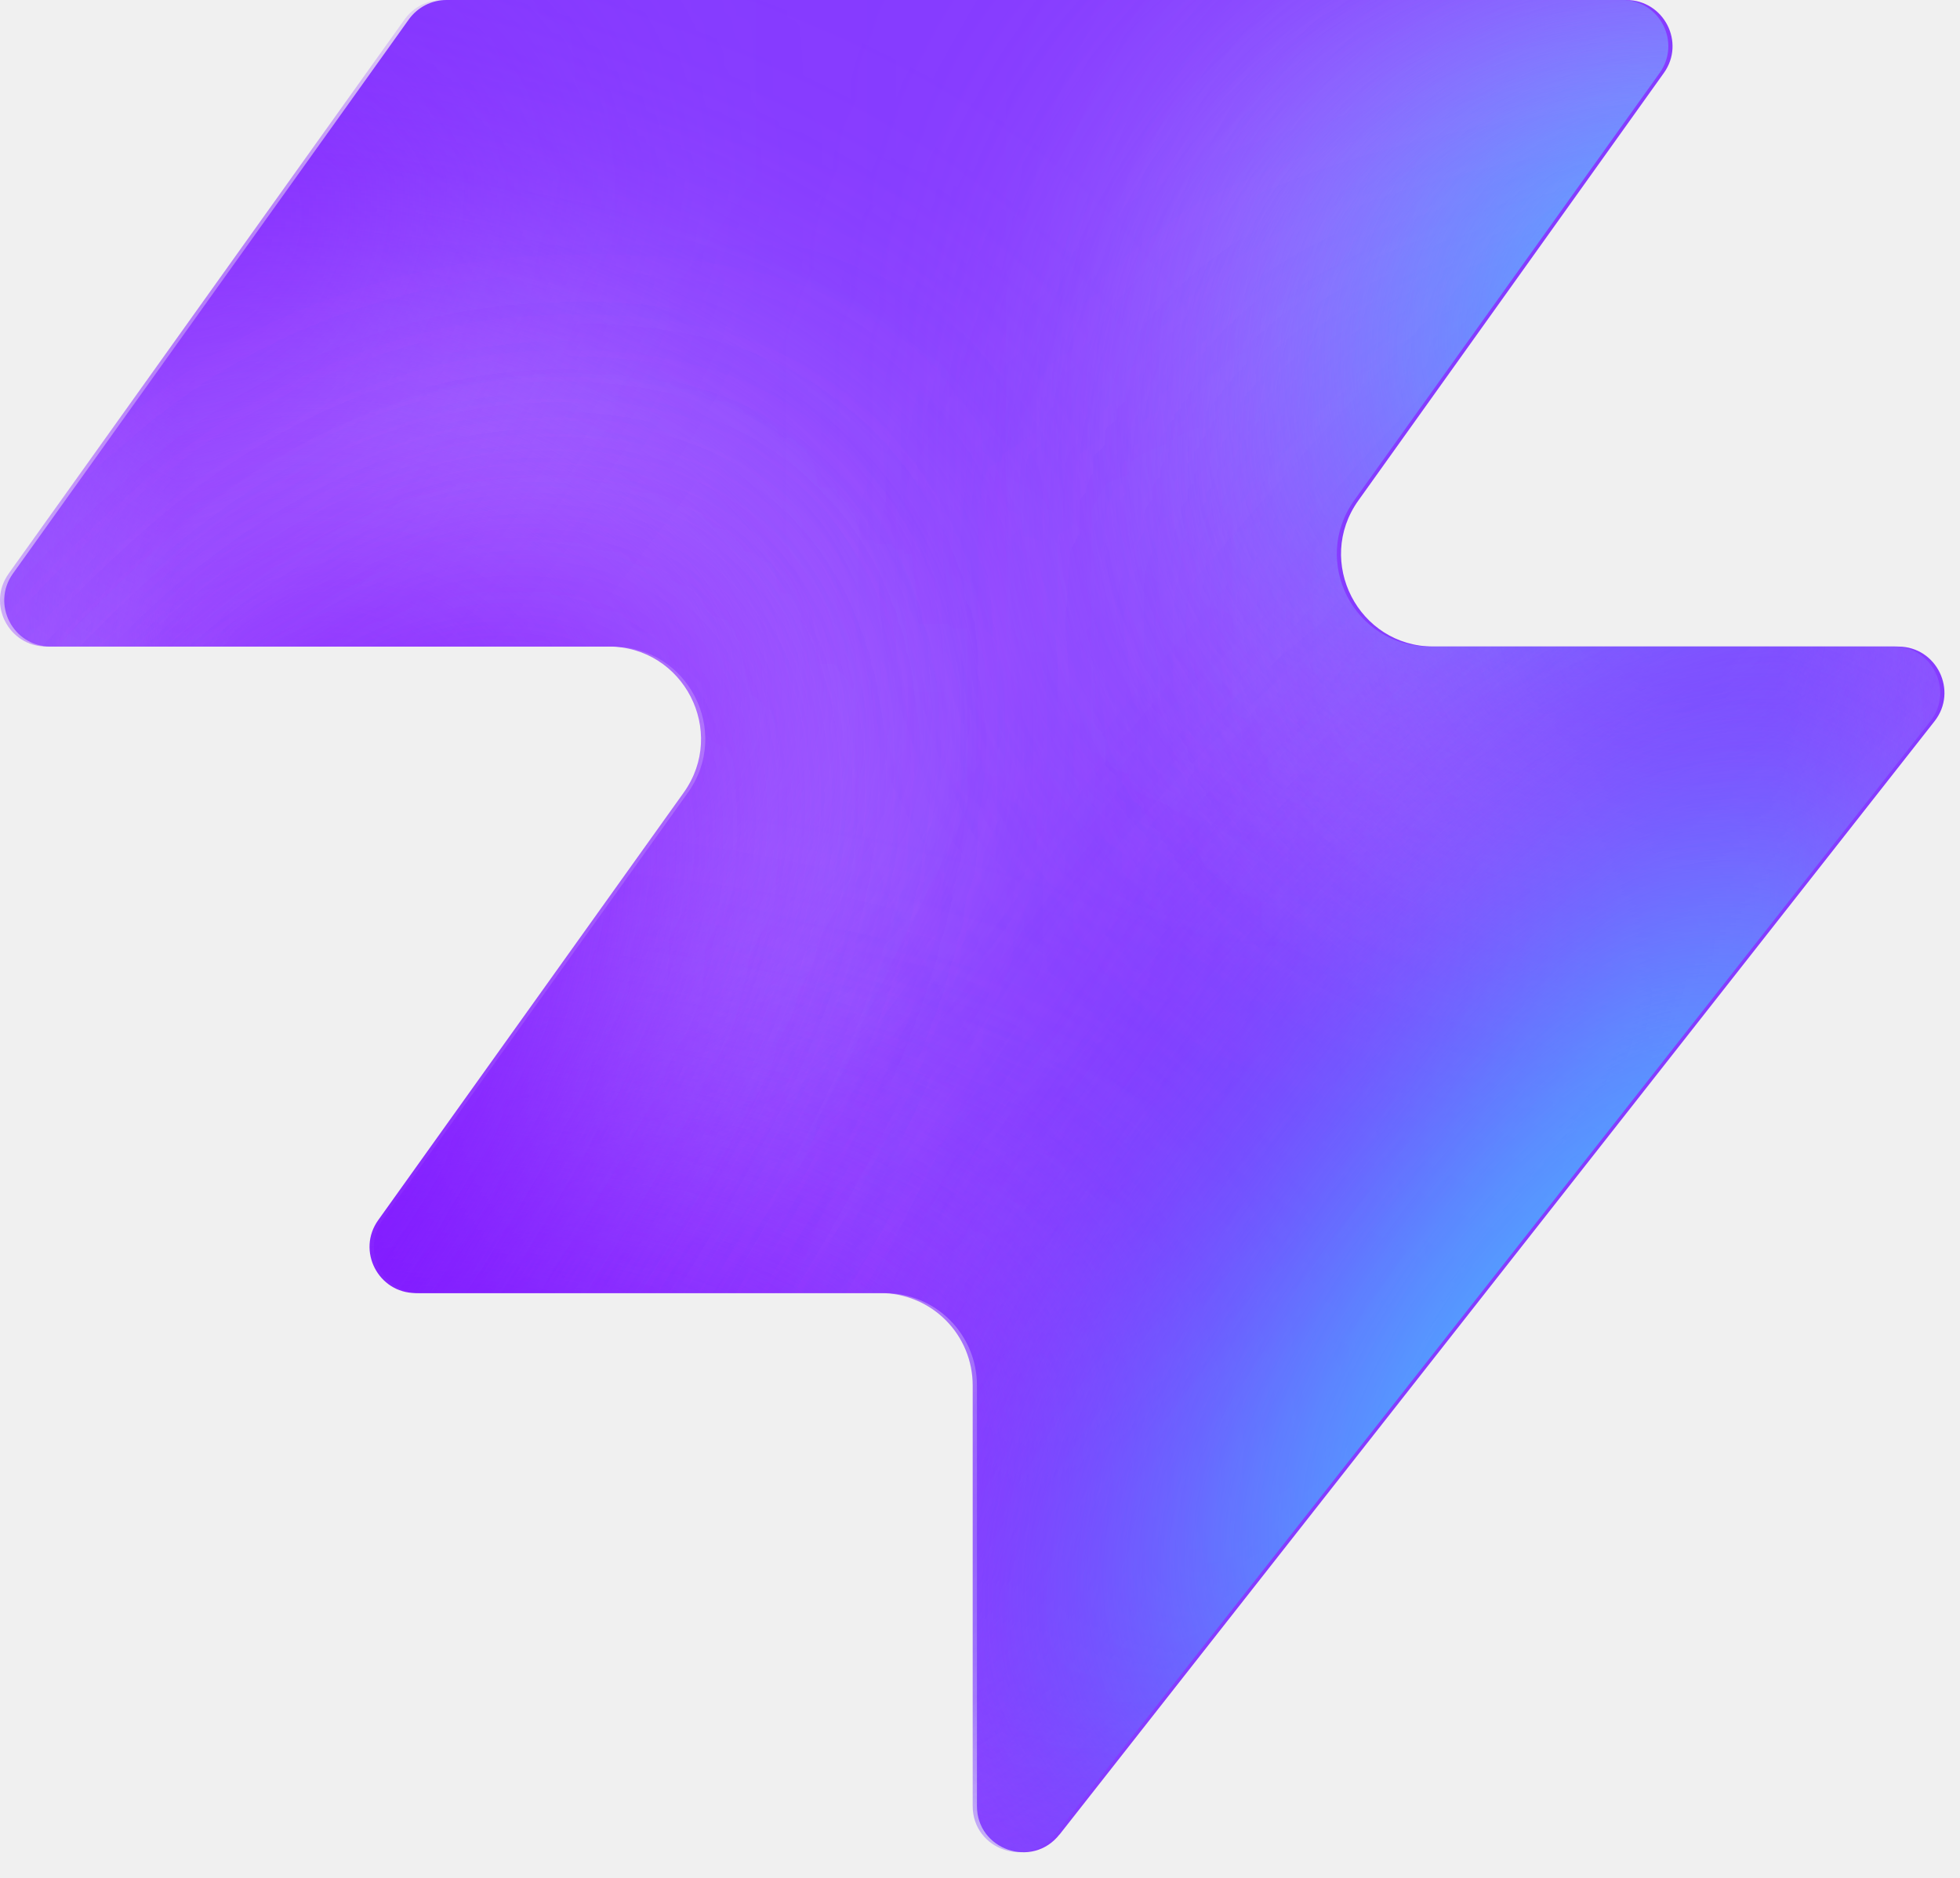
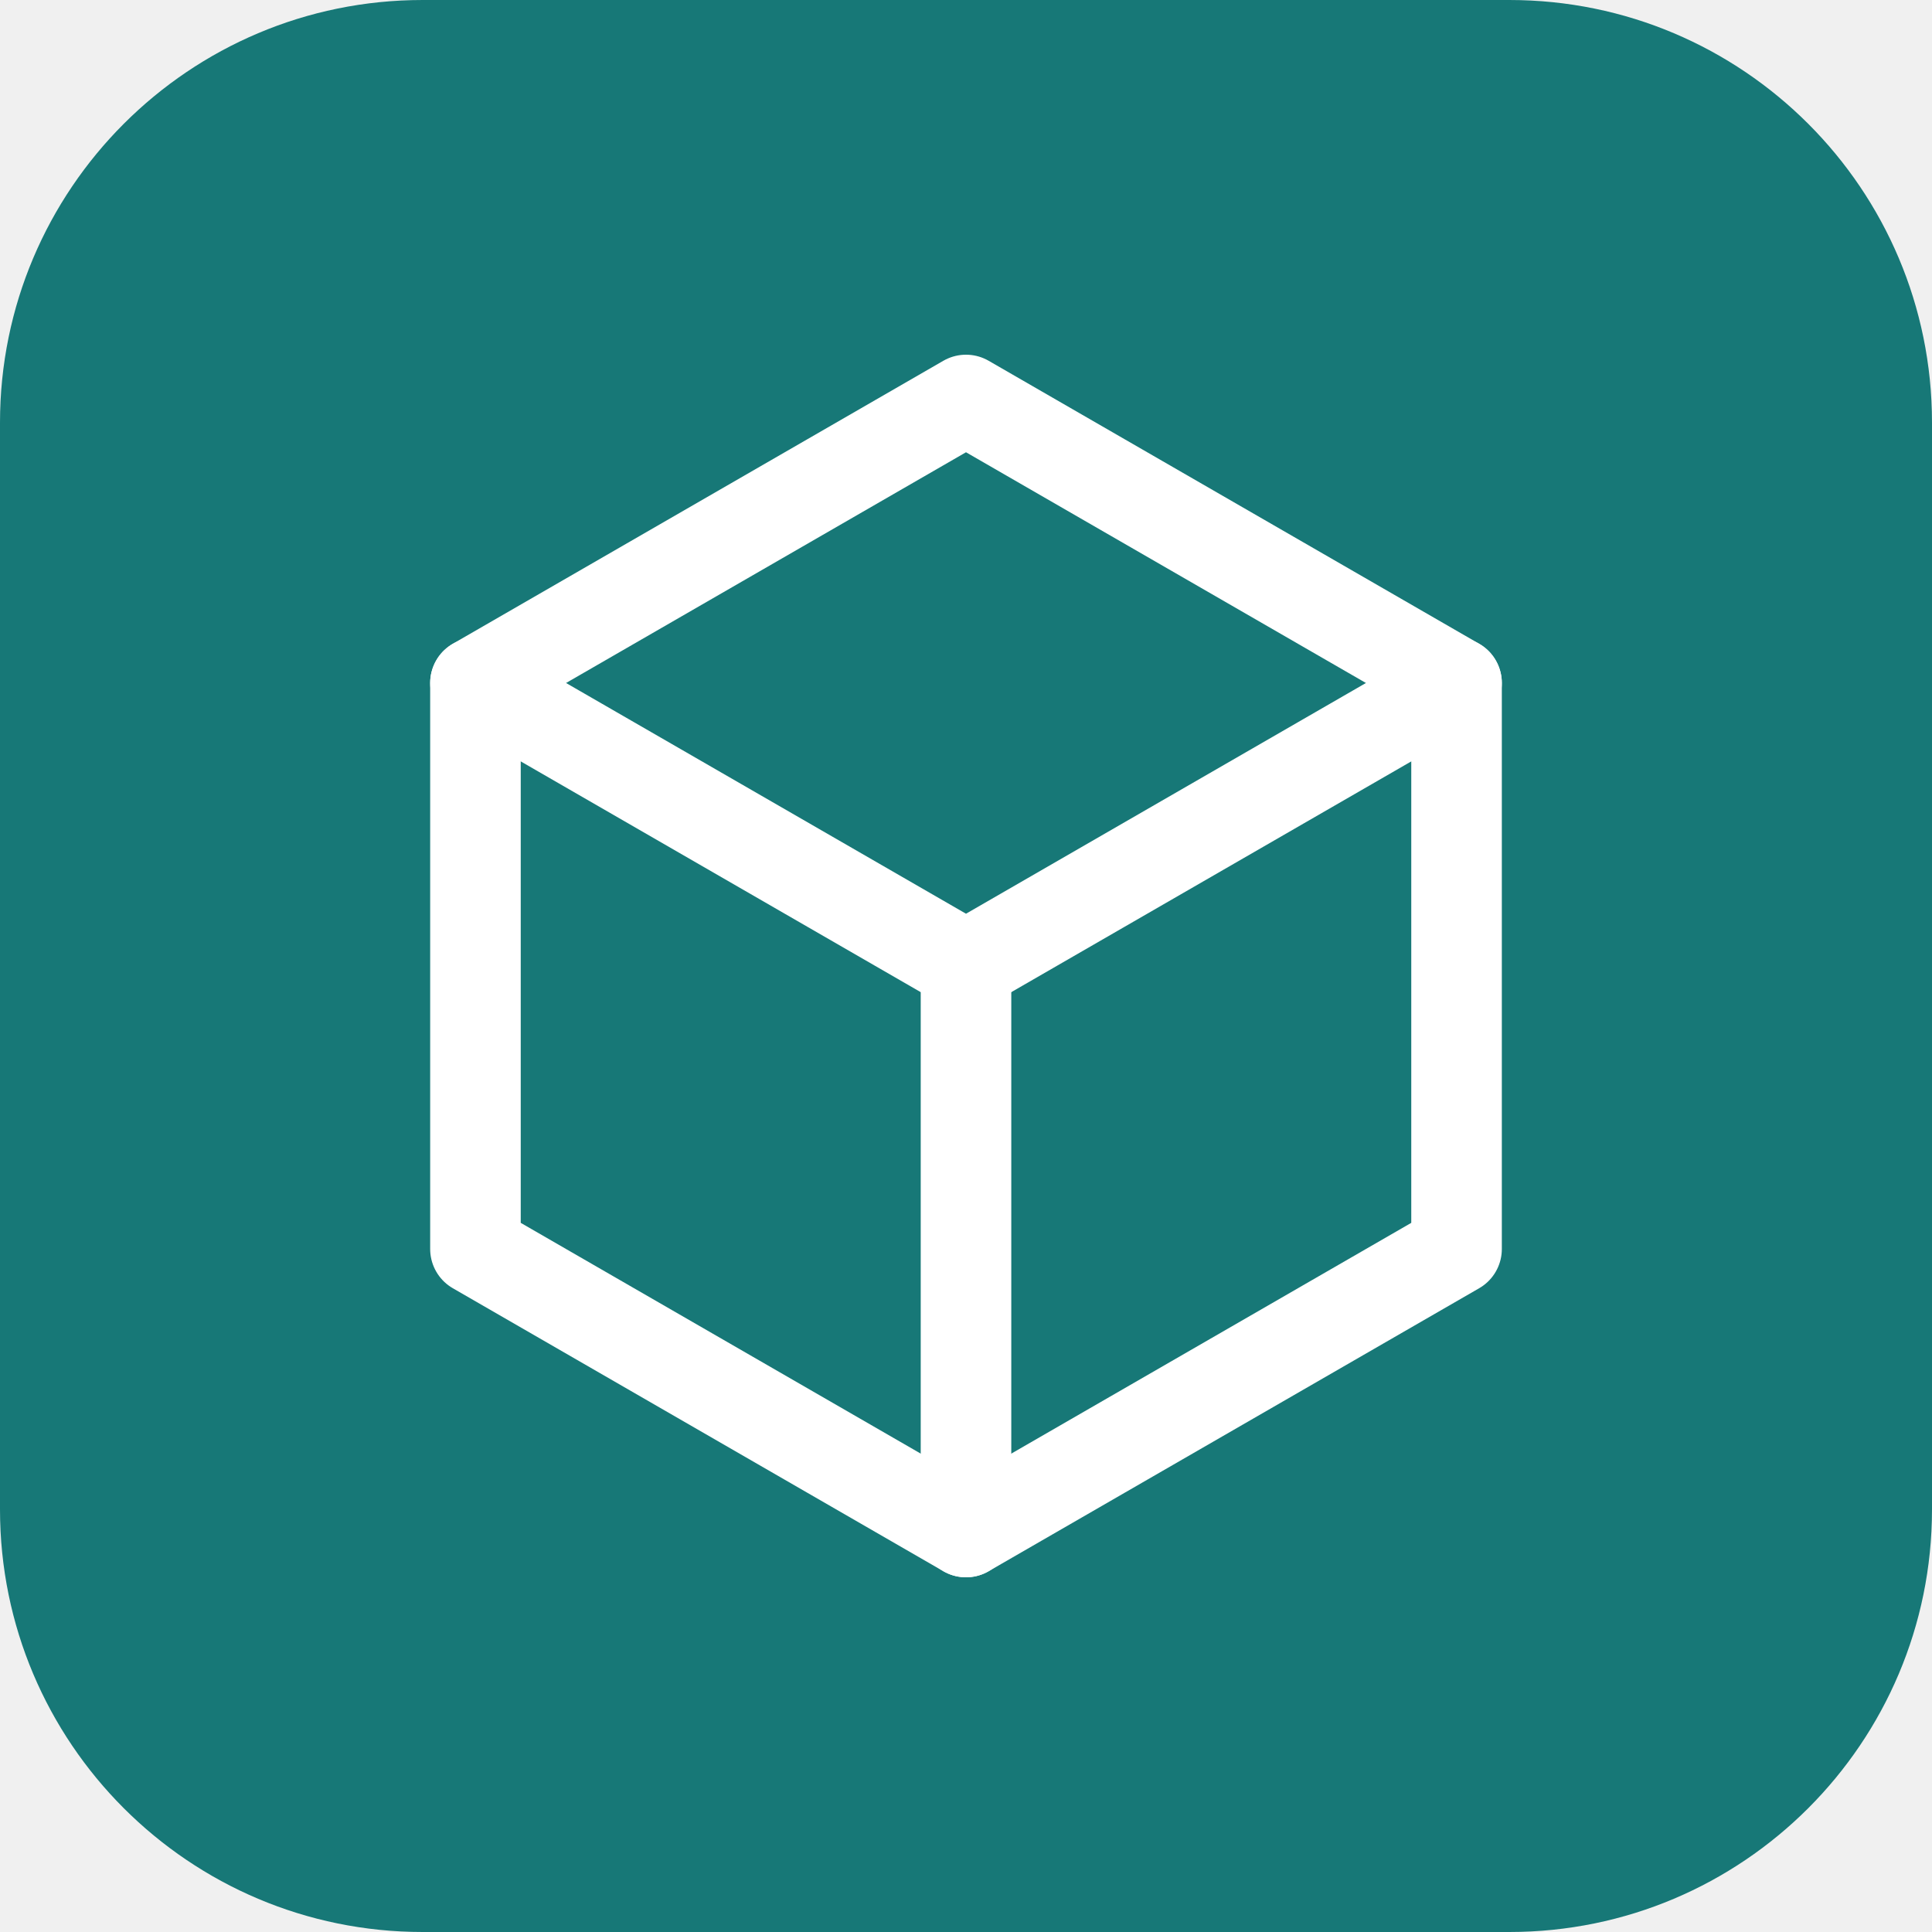
- <svg xmlns="http://www.w3.org/2000/svg" width="48" height="46" fill="none" viewBox="0 0 48 46">
-   <path fill="#863bff" d="M25.946 44.938c-.664.845-2.021.375-2.021-.698V33.937a2.26 2.26 0 0 0-2.262-2.262H10.287c-.92 0-1.456-1.04-.92-1.788l7.48-10.471c1.07-1.497 0-3.578-1.842-3.578H1.237c-.92 0-1.456-1.04-.92-1.788L10.013.474c.214-.297.556-.474.92-.474h28.894c.92 0 1.456 1.04.92 1.788l-7.48 10.471c-1.07 1.498 0 3.579 1.842 3.579h11.377c.943 0 1.473 1.088.89 1.83L25.947 44.94z" style="fill:#863bff;fill:color(display-p3 .525 .23 1);fill-opacity:1" />
-   <mask id="a" width="48" height="46" x="0" y="0" maskUnits="userSpaceOnUse" style="mask-type:alpha">
-     <path fill="#000" d="M25.842 44.938c-.664.844-2.021.375-2.021-.698V33.937a2.26 2.26 0 0 0-2.262-2.262H10.183c-.92 0-1.456-1.04-.92-1.788l7.48-10.471c1.07-1.498 0-3.579-1.842-3.579H1.133c-.92 0-1.456-1.04-.92-1.787L9.91.473c.214-.297.556-.474.92-.474h28.894c.92 0 1.456 1.04.92 1.788l-7.48 10.471c-1.07 1.498 0 3.578 1.842 3.578h11.377c.943 0 1.473 1.088.89 1.832L25.843 44.94z" style="fill:#000;fill-opacity:1" />
-   </mask>
-   <g mask="url(#a)">
-     <g filter="url(#b)">
-       <ellipse cx="5.508" cy="14.704" fill="#ede6ff" rx="5.508" ry="14.704" style="fill:#ede6ff;fill:color(display-p3 .927 .903 1);fill-opacity:1" transform="matrix(.00324 1 1 -.00324 -4.47 31.516)" />
-     </g>
-     <g filter="url(#c)">
-       <ellipse cx="10.399" cy="29.851" fill="#ede6ff" rx="10.399" ry="29.851" style="fill:#ede6ff;fill:color(display-p3 .927 .903 1);fill-opacity:1" transform="matrix(.00324 1 1 -.00324 -39.328 7.883)" />
-     </g>
-     <g filter="url(#d)">
-       <ellipse cx="5.508" cy="30.487" fill="#7e14ff" rx="5.508" ry="30.487" style="fill:#7e14ff;fill:color(display-p3 .492 .077 1);fill-opacity:1" transform="rotate(89.814 -25.913 -14.639)scale(1 -1)" />
-     </g>
-     <g filter="url(#e)">
-       <ellipse cx="5.508" cy="30.599" fill="#7e14ff" rx="5.508" ry="30.599" style="fill:#7e14ff;fill:color(display-p3 .492 .077 1);fill-opacity:1" transform="rotate(89.814 -32.644 -3.334)scale(1 -1)" />
-     </g>
-     <g filter="url(#f)">
-       <ellipse cx="5.508" cy="30.599" fill="#7e14ff" rx="5.508" ry="30.599" style="fill:#7e14ff;fill:color(display-p3 .492 .077 1);fill-opacity:1" transform="matrix(.00324 1 1 -.00324 -34.34 30.47)" />
-     </g>
-     <g filter="url(#g)">
-       <ellipse cx="14.072" cy="22.078" fill="#ede6ff" rx="14.072" ry="22.078" style="fill:#ede6ff;fill:color(display-p3 .927 .903 1);fill-opacity:1" transform="rotate(93.35 24.506 48.493)scale(-1 1)" />
-     </g>
-     <g filter="url(#h)">
-       <ellipse cx="3.47" cy="21.501" fill="#7e14ff" rx="3.47" ry="21.501" style="fill:#7e14ff;fill:color(display-p3 .492 .077 1);fill-opacity:1" transform="rotate(89.009 28.708 47.59)scale(-1 1)" />
-     </g>
-     <g filter="url(#i)">
-       <ellipse cx="3.47" cy="21.501" fill="#7e14ff" rx="3.47" ry="21.501" style="fill:#7e14ff;fill:color(display-p3 .492 .077 1);fill-opacity:1" transform="rotate(89.009 28.708 47.59)scale(-1 1)" />
-     </g>
-     <g filter="url(#j)">
-       <ellipse cx=".387" cy="8.972" fill="#7e14ff" rx="4.407" ry="29.108" style="fill:#7e14ff;fill:color(display-p3 .492 .077 1);fill-opacity:1" transform="rotate(39.51 .387 8.972)" />
-     </g>
-     <g filter="url(#k)">
-       <ellipse cx="47.523" cy="-6.092" fill="#7e14ff" rx="4.407" ry="29.108" style="fill:#7e14ff;fill:color(display-p3 .492 .077 1);fill-opacity:1" transform="rotate(37.892 47.523 -6.092)" />
-     </g>
-     <g filter="url(#l)">
-       <ellipse cx="41.412" cy="6.333" fill="#47bfff" rx="5.971" ry="9.665" style="fill:#47bfff;fill:color(display-p3 .28 .748 1);fill-opacity:1" transform="rotate(37.892 41.412 6.333)" />
-     </g>
-     <g filter="url(#m)">
-       <ellipse cx="-1.879" cy="38.332" fill="#7e14ff" rx="4.407" ry="29.108" style="fill:#7e14ff;fill:color(display-p3 .492 .077 1);fill-opacity:1" transform="rotate(37.892 -1.88 38.332)" />
-     </g>
-     <g filter="url(#n)">
-       <ellipse cx="-1.879" cy="38.332" fill="#7e14ff" rx="4.407" ry="29.108" style="fill:#7e14ff;fill:color(display-p3 .492 .077 1);fill-opacity:1" transform="rotate(37.892 -1.88 38.332)" />
-     </g>
-     <g filter="url(#o)">
-       <ellipse cx="35.651" cy="29.907" fill="#7e14ff" rx="4.407" ry="29.108" style="fill:#7e14ff;fill:color(display-p3 .492 .077 1);fill-opacity:1" transform="rotate(37.892 35.651 29.907)" />
-     </g>
-     <g filter="url(#p)">
-       <ellipse cx="38.418" cy="32.4" fill="#47bfff" rx="5.971" ry="15.297" style="fill:#47bfff;fill:color(display-p3 .28 .748 1);fill-opacity:1" transform="rotate(37.892 38.418 32.4)" />
-     </g>
+ <svg xmlns="http://www.w3.org/2000/svg" width="512" height="512" viewBox="0 0 512 512">
+   <rect width="512" height="512" rx="112" fill="#177877" />
+   <g fill="none" stroke="#ffffff" stroke-width="24" stroke-linecap="round" stroke-linejoin="round">
+     <path d="M256 106 L386 181 L386 331 L256 406 L126 331 L126 181 Z" />
+     <path d="M126 181 L256 256 L386 181" />
+     <path d="M256 256 L256 406" />
  </g>
-   <defs>
-     <filter id="b" width="60.045" height="41.654" x="-19.77" y="16.149" color-interpolation-filters="sRGB" filterUnits="userSpaceOnUse">
-       <feFlood flood-opacity="0" result="BackgroundImageFix" />
-       <feBlend in="SourceGraphic" in2="BackgroundImageFix" result="shape" />
-       <feGaussianBlur result="effect1_foregroundBlur_2002_17158" stdDeviation="7.659" />
-     </filter>
-     <filter id="c" width="90.34" height="51.437" x="-54.613" y="-7.533" color-interpolation-filters="sRGB" filterUnits="userSpaceOnUse">
-       <feFlood flood-opacity="0" result="BackgroundImageFix" />
-       <feBlend in="SourceGraphic" in2="BackgroundImageFix" result="shape" />
-       <feGaussianBlur result="effect1_foregroundBlur_2002_17158" stdDeviation="7.659" />
-     </filter>
-     <filter id="d" width="79.355" height="29.4" x="-49.64" y="2.03" color-interpolation-filters="sRGB" filterUnits="userSpaceOnUse">
-       <feFlood flood-opacity="0" result="BackgroundImageFix" />
-       <feBlend in="SourceGraphic" in2="BackgroundImageFix" result="shape" />
-       <feGaussianBlur result="effect1_foregroundBlur_2002_17158" stdDeviation="4.596" />
-     </filter>
-     <filter id="e" width="79.579" height="29.4" x="-45.045" y="20.029" color-interpolation-filters="sRGB" filterUnits="userSpaceOnUse">
-       <feFlood flood-opacity="0" result="BackgroundImageFix" />
-       <feBlend in="SourceGraphic" in2="BackgroundImageFix" result="shape" />
-       <feGaussianBlur result="effect1_foregroundBlur_2002_17158" stdDeviation="4.596" />
-     </filter>
-     <filter id="f" width="79.579" height="29.4" x="-43.513" y="21.178" color-interpolation-filters="sRGB" filterUnits="userSpaceOnUse">
-       <feFlood flood-opacity="0" result="BackgroundImageFix" />
-       <feBlend in="SourceGraphic" in2="BackgroundImageFix" result="shape" />
-       <feGaussianBlur result="effect1_foregroundBlur_2002_17158" stdDeviation="4.596" />
-     </filter>
-     <filter id="g" width="74.749" height="58.852" x="15.756" y="-17.901" color-interpolation-filters="sRGB" filterUnits="userSpaceOnUse">
-       <feFlood flood-opacity="0" result="BackgroundImageFix" />
-       <feBlend in="SourceGraphic" in2="BackgroundImageFix" result="shape" />
-       <feGaussianBlur result="effect1_foregroundBlur_2002_17158" stdDeviation="7.659" />
-     </filter>
-     <filter id="h" width="61.377" height="25.362" x="23.548" y="2.284" color-interpolation-filters="sRGB" filterUnits="userSpaceOnUse">
-       <feFlood flood-opacity="0" result="BackgroundImageFix" />
-       <feBlend in="SourceGraphic" in2="BackgroundImageFix" result="shape" />
-       <feGaussianBlur result="effect1_foregroundBlur_2002_17158" stdDeviation="4.596" />
-     </filter>
-     <filter id="i" width="61.377" height="25.362" x="23.548" y="2.284" color-interpolation-filters="sRGB" filterUnits="userSpaceOnUse">
-       <feFlood flood-opacity="0" result="BackgroundImageFix" />
-       <feBlend in="SourceGraphic" in2="BackgroundImageFix" result="shape" />
-       <feGaussianBlur result="effect1_foregroundBlur_2002_17158" stdDeviation="4.596" />
-     </filter>
-     <filter id="j" width="56.045" height="63.649" x="-27.636" y="-22.853" color-interpolation-filters="sRGB" filterUnits="userSpaceOnUse">
-       <feFlood flood-opacity="0" result="BackgroundImageFix" />
-       <feBlend in="SourceGraphic" in2="BackgroundImageFix" result="shape" />
-       <feGaussianBlur result="effect1_foregroundBlur_2002_17158" stdDeviation="4.596" />
-     </filter>
-     <filter id="k" width="54.814" height="64.646" x="20.116" y="-38.415" color-interpolation-filters="sRGB" filterUnits="userSpaceOnUse">
-       <feFlood flood-opacity="0" result="BackgroundImageFix" />
-       <feBlend in="SourceGraphic" in2="BackgroundImageFix" result="shape" />
-       <feGaussianBlur result="effect1_foregroundBlur_2002_17158" stdDeviation="4.596" />
-     </filter>
-     <filter id="l" width="33.541" height="35.313" x="24.641" y="-11.323" color-interpolation-filters="sRGB" filterUnits="userSpaceOnUse">
-       <feFlood flood-opacity="0" result="BackgroundImageFix" />
-       <feBlend in="SourceGraphic" in2="BackgroundImageFix" result="shape" />
-       <feGaussianBlur result="effect1_foregroundBlur_2002_17158" stdDeviation="4.596" />
-     </filter>
-     <filter id="m" width="54.814" height="64.646" x="-29.286" y="6.009" color-interpolation-filters="sRGB" filterUnits="userSpaceOnUse">
-       <feFlood flood-opacity="0" result="BackgroundImageFix" />
-       <feBlend in="SourceGraphic" in2="BackgroundImageFix" result="shape" />
-       <feGaussianBlur result="effect1_foregroundBlur_2002_17158" stdDeviation="4.596" />
-     </filter>
-     <filter id="n" width="54.814" height="64.646" x="-29.286" y="6.009" color-interpolation-filters="sRGB" filterUnits="userSpaceOnUse">
-       <feFlood flood-opacity="0" result="BackgroundImageFix" />
-       <feBlend in="SourceGraphic" in2="BackgroundImageFix" result="shape" />
-       <feGaussianBlur result="effect1_foregroundBlur_2002_17158" stdDeviation="4.596" />
-     </filter>
-     <filter id="o" width="54.814" height="64.646" x="8.244" y="-2.416" color-interpolation-filters="sRGB" filterUnits="userSpaceOnUse">
-       <feFlood flood-opacity="0" result="BackgroundImageFix" />
-       <feBlend in="SourceGraphic" in2="BackgroundImageFix" result="shape" />
-       <feGaussianBlur result="effect1_foregroundBlur_2002_17158" stdDeviation="4.596" />
-     </filter>
-     <filter id="p" width="39.409" height="43.623" x="18.713" y="10.588" color-interpolation-filters="sRGB" filterUnits="userSpaceOnUse">
-       <feFlood flood-opacity="0" result="BackgroundImageFix" />
-       <feBlend in="SourceGraphic" in2="BackgroundImageFix" result="shape" />
-       <feGaussianBlur result="effect1_foregroundBlur_2002_17158" stdDeviation="4.596" />
-     </filter>
-   </defs>
</svg>
